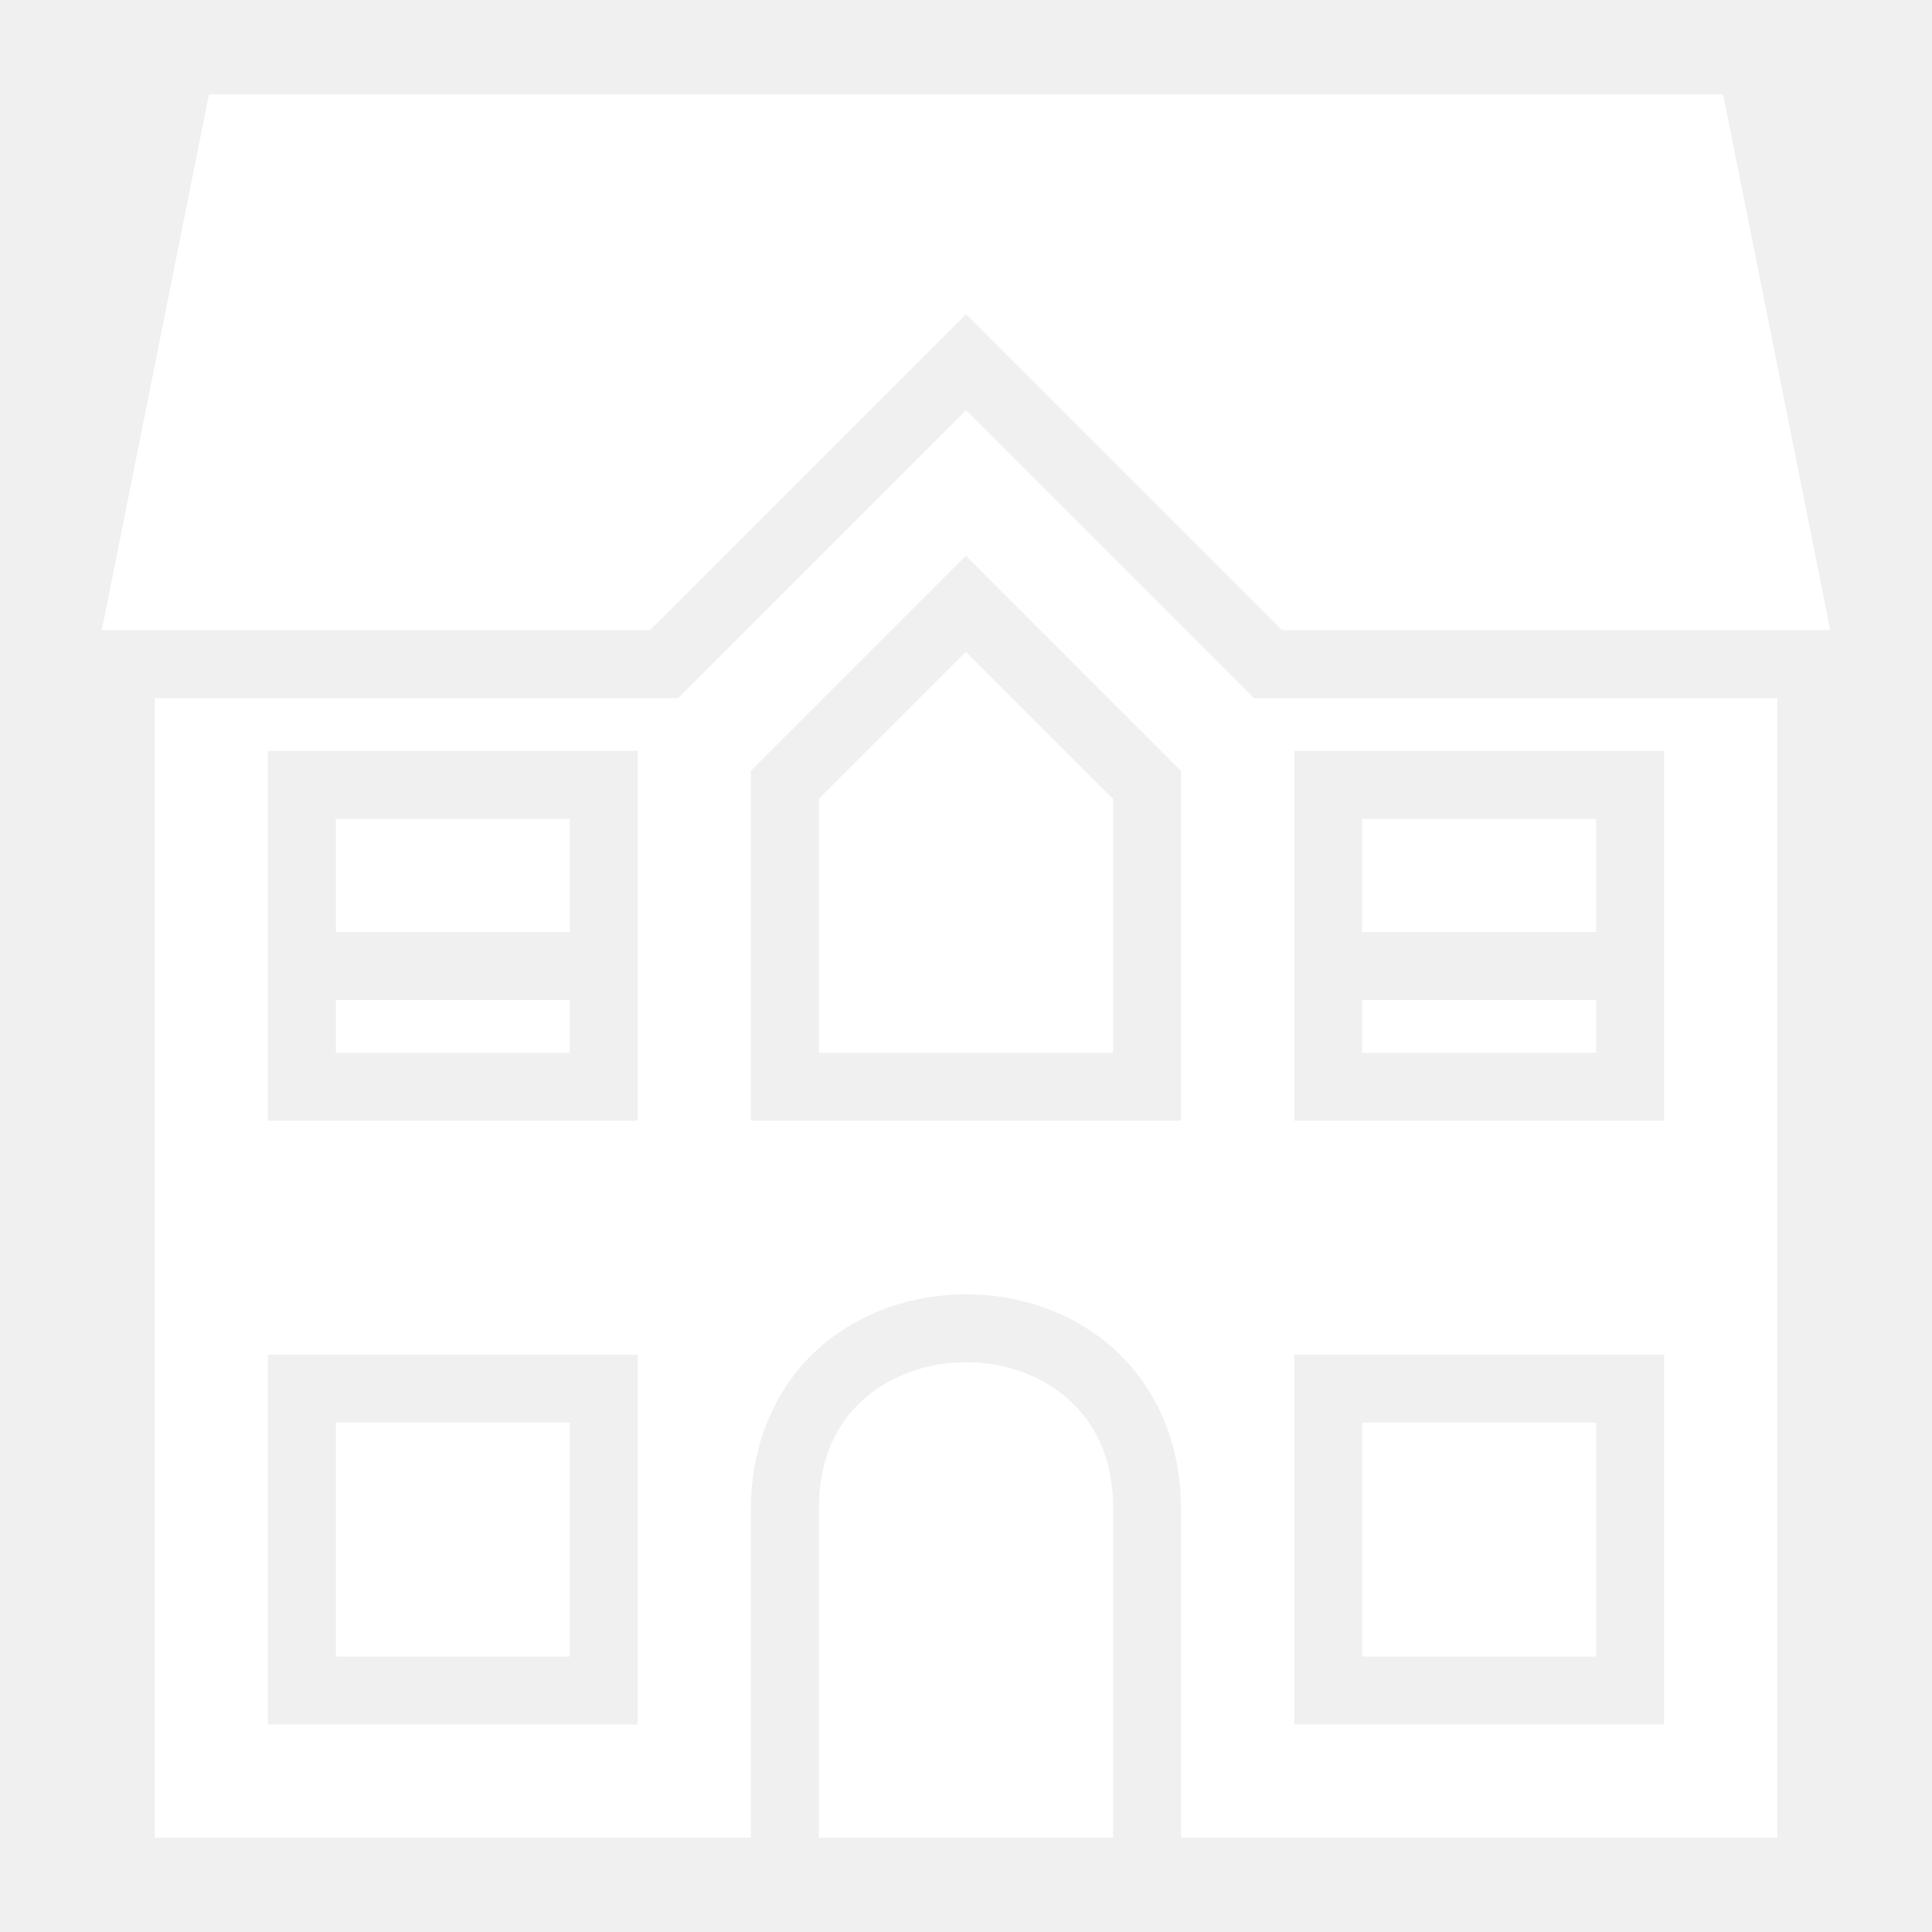
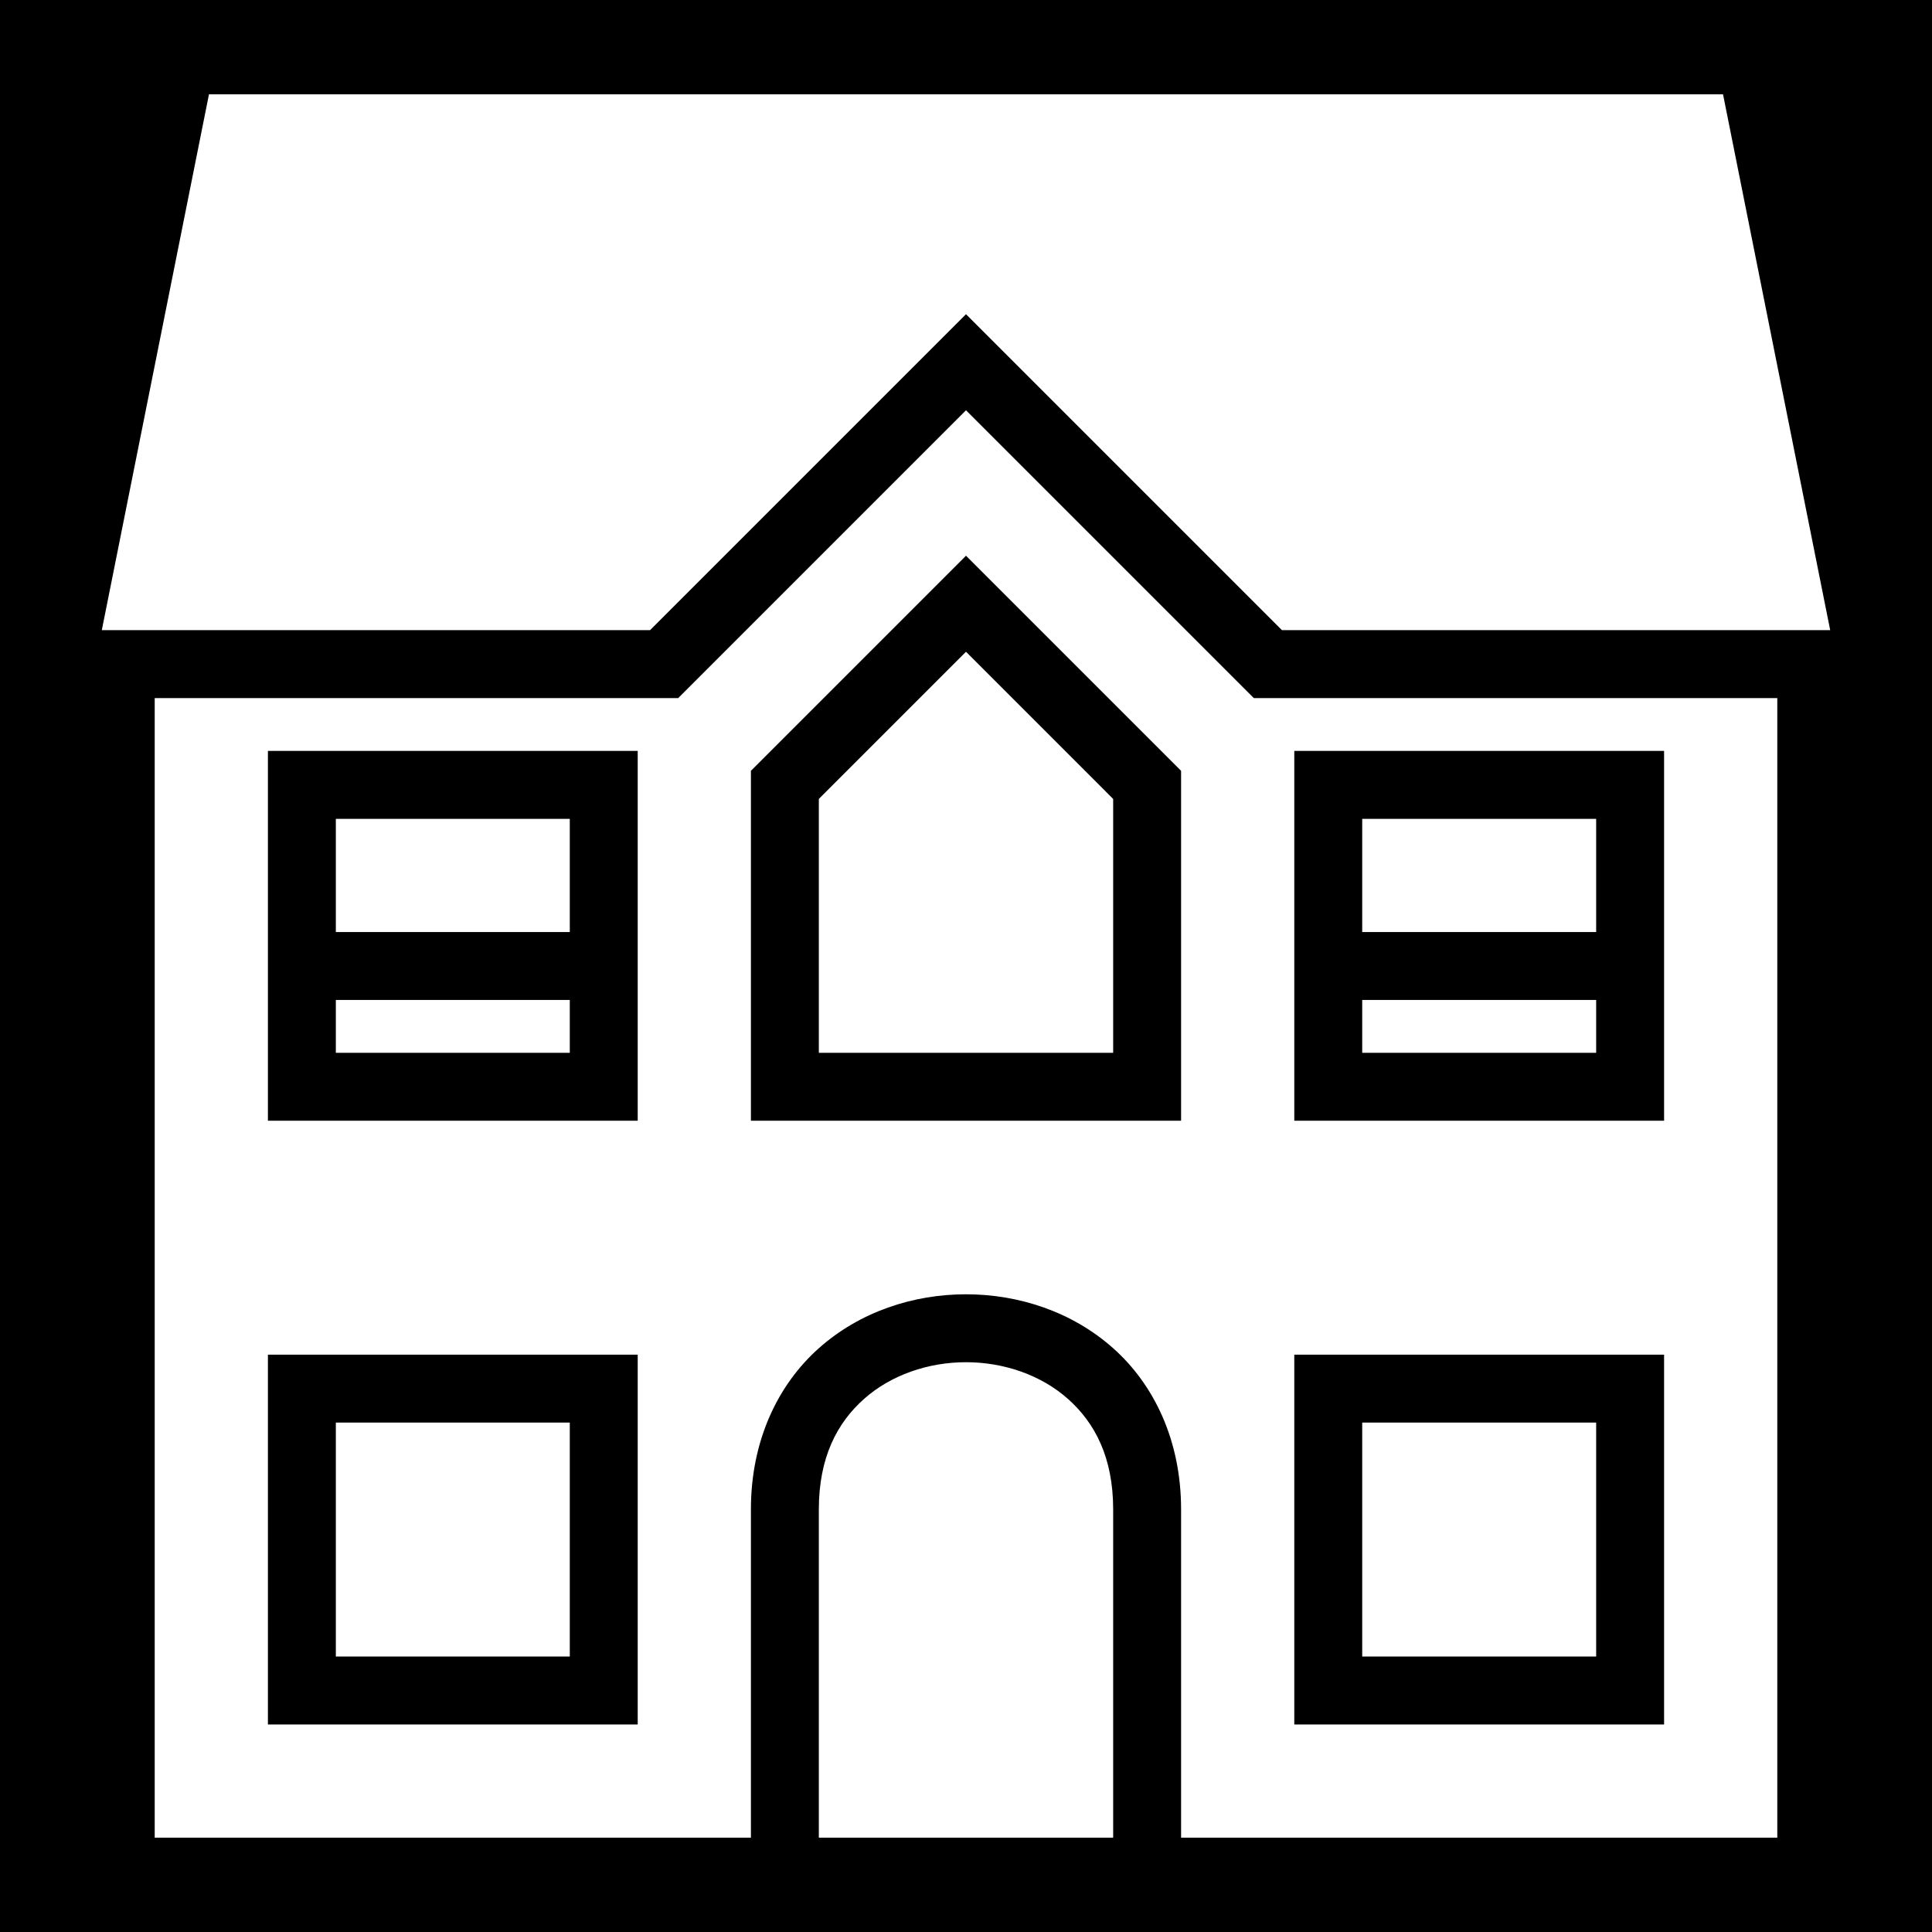
- <svg xmlns="http://www.w3.org/2000/svg" viewBox="0 0 512 512">
+ <svg xmlns="http://www.w3.org/2000/svg" style="height: 512px; width: 512px;" viewBox="0 0 512 512">
+   <path d="M0 0h512v512H0z" fill="#000000" fill-opacity="1" />
  <g class="" style="" transform="translate(0,0)">
    <path d="m55.379 25-28.4 142H172.27L256 83.271 339.729 167H485.02l-28.4-142zM256 108.727 179.729 185H41v302h158v-87c0-18.25 7.166-33.077 18.021-42.727C227.877 347.624 242 343 256 343s28.123 4.624 38.979 14.273C305.834 366.923 313 381.75 313 400v87h158V185H332.271zm0 38.544 57 57V297H199v-92.729zm0 25.456-39 39V279h78v-67.271zM71 199h98v98H71zm272 0h98v98h-98zM89 217v30h62v-30zm272 0v30h62v-30zM89 265v14h62v-14zm272 0v14h62v-14zM71 359h98v98H71v-98zm272 0h98v98h-98v-98zm-87 2c-10 0-19.877 3.376-27.021 9.727C221.834 377.077 217 386.25 217 400v87h78v-87c0-13.75-4.834-22.923-11.979-29.273C275.877 364.376 266 361 256 361zM89 377v62h62v-62zm272 0v62h62v-62z" fill="#fff" fill-opacity="1" />
  </g>
</svg>
